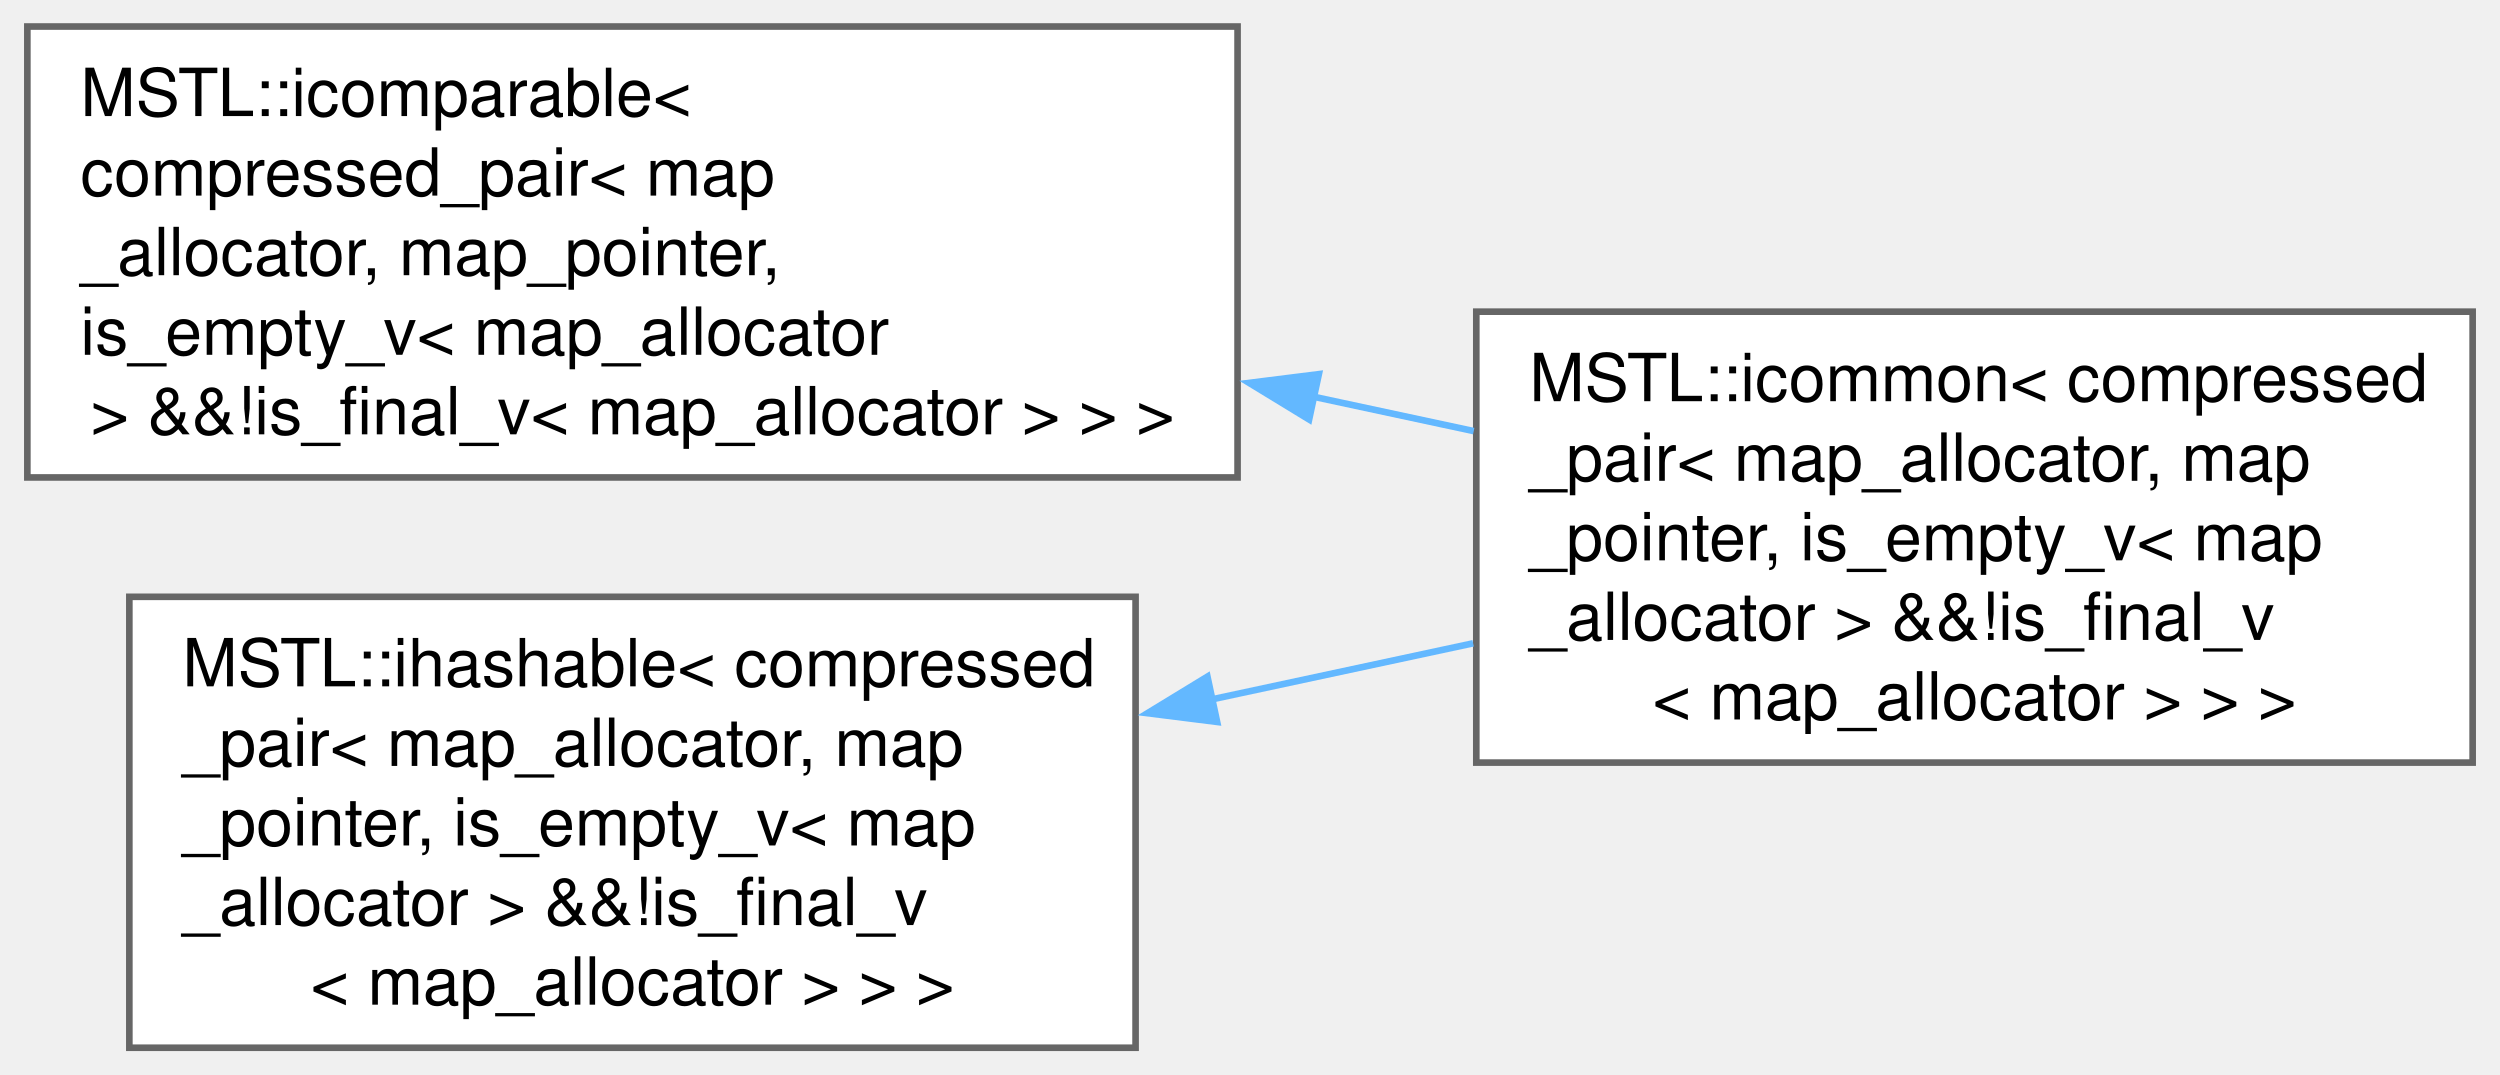
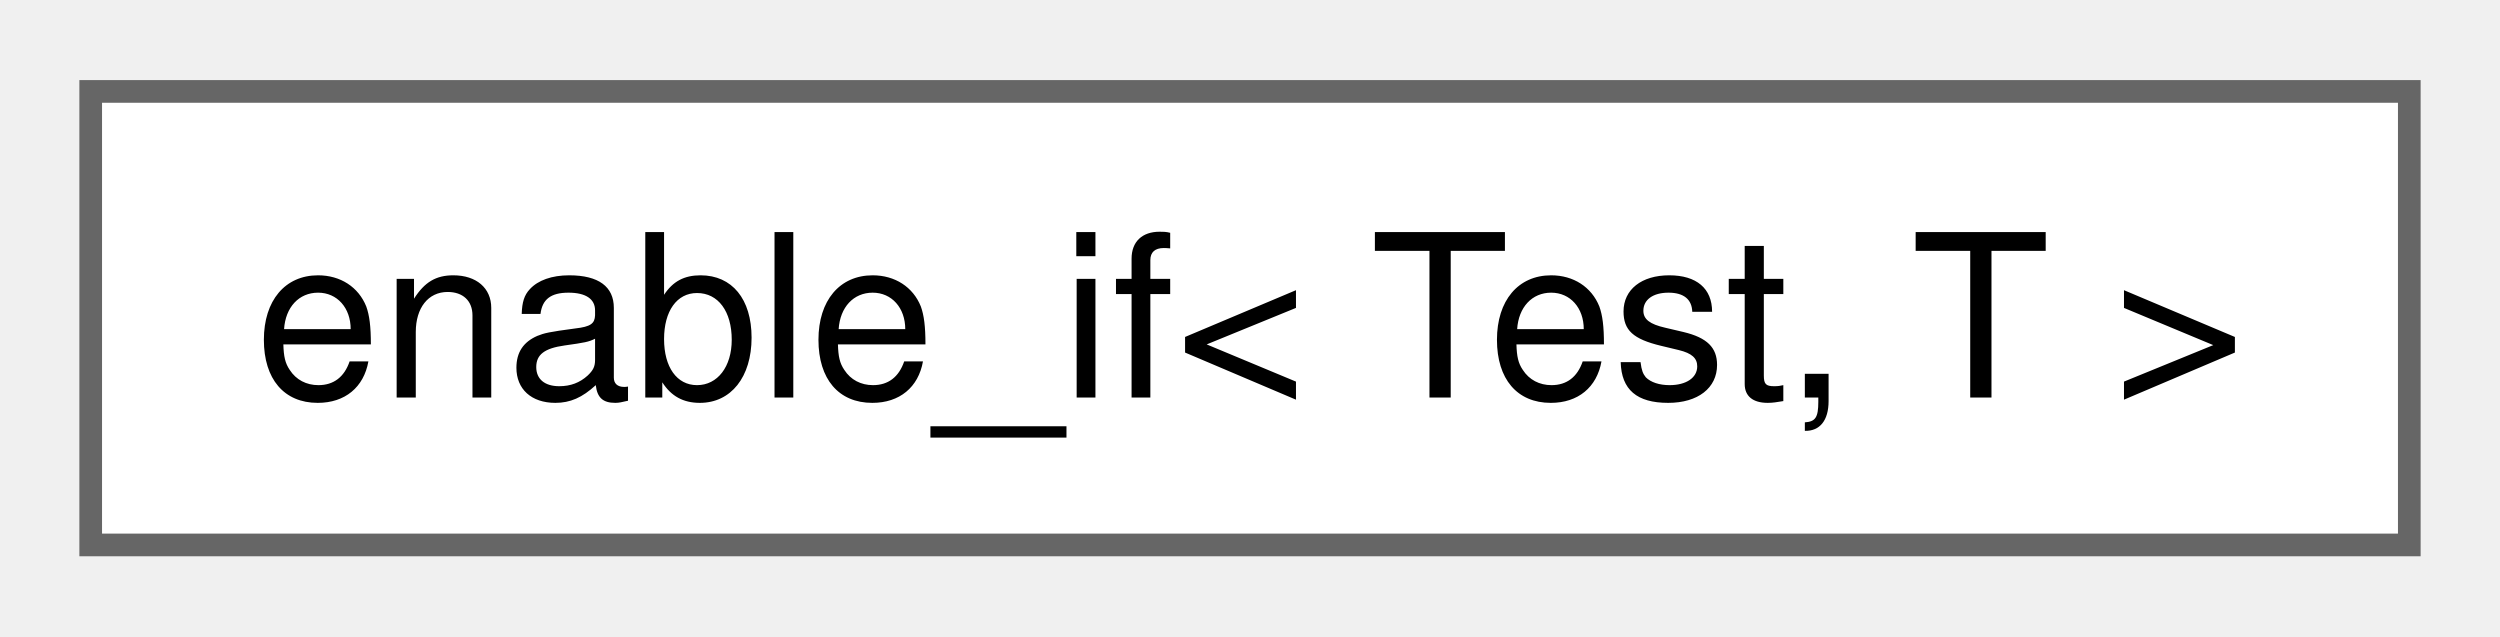
- <svg xmlns="http://www.w3.org/2000/svg" xmlns:xlink="http://www.w3.org/1999/xlink" width="377pt" height="162pt" viewBox="0.00 0.00 376.75 162.00">
-   <g id="graph0" class="graph" transform="scale(1 1) rotate(0) translate(4 158)">
+ <svg xmlns="http://www.w3.org/2000/svg" xmlns:xlink="http://www.w3.org/1999/xlink" width="110pt" height="28pt" viewBox="0.00 0.00 110.25 28.00">
+   <g id="graph0" class="graph" transform="scale(1 1) rotate(0) translate(4 24)">
    <g id="Node000000" class="node">
      <g id="a_Node000000">
-         <a xlink:href="struct_m_s_t_l_1_1icomparable.html" target="_top" xlink:title=" ">
-           <polygon fill="white" stroke="#666666" points="182.5,-154 0,-154 0,-86 182.5,-86 182.5,-154" />
-           <text text-anchor="start" x="8" y="-140.5" font-family="Helvetica,sans-Serif" font-size="10.00">MSTL::icomparable&lt;</text>
-           <text text-anchor="start" x="8" y="-128.5" font-family="Helvetica,sans-Serif" font-size="10.00"> compressed_pair&lt; map</text>
-           <text text-anchor="start" x="8" y="-116.5" font-family="Helvetica,sans-Serif" font-size="10.00">_allocator, map_pointer,</text>
-           <text text-anchor="start" x="8" y="-104.5" font-family="Helvetica,sans-Serif" font-size="10.00"> is_empty_v&lt; map_allocator</text>
-           <text text-anchor="middle" x="91.25" y="-92.5" font-family="Helvetica,sans-Serif" font-size="10.00"> &gt; &amp;&amp;!is_final_v&lt; map_allocator &gt; &gt; &gt;</text>
-         </a>
-       </g>
-     </g>
-     <g id="Node000001" class="node">
-       <g id="a_Node000001">
-         <a xlink:href="struct_m_s_t_l_1_1icommon.html" target="_top" xlink:title=" ">
-           <polygon fill="white" stroke="#666666" points="368.75,-111 218.5,-111 218.5,-43 368.75,-43 368.75,-111" />
-           <text text-anchor="start" x="226.5" y="-97.5" font-family="Helvetica,sans-Serif" font-size="10.00">MSTL::icommon&lt; compressed</text>
-           <text text-anchor="start" x="226.5" y="-85.5" font-family="Helvetica,sans-Serif" font-size="10.00">_pair&lt; map_allocator, map</text>
-           <text text-anchor="start" x="226.5" y="-73.5" font-family="Helvetica,sans-Serif" font-size="10.00">_pointer, is_empty_v&lt; map</text>
-           <text text-anchor="start" x="226.5" y="-61.5" font-family="Helvetica,sans-Serif" font-size="10.00">_allocator &gt; &amp;&amp;!is_final_v</text>
-           <text text-anchor="middle" x="293.62" y="-49.5" font-family="Helvetica,sans-Serif" font-size="10.00">&lt; map_allocator &gt; &gt; &gt;</text>
-         </a>
-       </g>
-     </g>
-     <g id="edge27_Node000000_Node000001" class="edge">
-       <g id="a_edge27_Node000000_Node000001">
-         <a xlink:title=" ">
-           <path fill="none" stroke="#63b8ff" d="M193.88,-98.19C202.04,-96.44 210.19,-94.69 218.11,-92.99" />
-           <polygon fill="#63b8ff" stroke="#63b8ff" points="193.29,-94.74 184.24,-100.26 194.76,-101.58 193.29,-94.74" />
-         </a>
-       </g>
-     </g>
-     <g id="Node000002" class="node">
-       <g id="a_Node000002">
-         <a xlink:href="struct_m_s_t_l_1_1ihashable.html" target="_top" xlink:title=" ">
-           <polygon fill="white" stroke="#666666" points="167.12,-68 15.38,-68 15.38,0 167.12,0 167.12,-68" />
-           <text text-anchor="start" x="23.38" y="-54.5" font-family="Helvetica,sans-Serif" font-size="10.00">MSTL::ihashable&lt; compressed</text>
-           <text text-anchor="start" x="23.38" y="-42.5" font-family="Helvetica,sans-Serif" font-size="10.00">_pair&lt; map_allocator, map</text>
-           <text text-anchor="start" x="23.38" y="-30.5" font-family="Helvetica,sans-Serif" font-size="10.00">_pointer, is_empty_v&lt; map</text>
-           <text text-anchor="start" x="23.38" y="-18.5" font-family="Helvetica,sans-Serif" font-size="10.00">_allocator &gt; &amp;&amp;!is_final_v</text>
-           <text text-anchor="middle" x="91.25" y="-6.5" font-family="Helvetica,sans-Serif" font-size="10.00">&lt; map_allocator &gt; &gt; &gt;</text>
-         </a>
-       </g>
-     </g>
-     <g id="edge28_Node000002_Node000001" class="edge">
-       <g id="a_edge28_Node000002_Node000001">
-         <a xlink:title=" ">
-           <path fill="none" stroke="#63b8ff" d="M178.41,-52.49C191.6,-55.32 205.11,-58.22 218.02,-60.99" />
-           <polygon fill="#63b8ff" stroke="#63b8ff" points="179.42,-49.13 168.91,-50.45 177.96,-55.97 179.42,-49.13" />
+         <a xlink:href="structenable__if.html" target="_top" xlink:title="条件启用模板">
+           <polygon fill="white" stroke="#666666" points="102.25,-20 0,-20 0,0 102.25,0 102.25,-20" />
+           <text text-anchor="middle" x="51.12" y="-6.5" font-family="Helvetica,sans-Serif" font-size="10.00">enable_if&lt; Test, T &gt;</text>
        </a>
      </g>
    </g>
  </g>
</svg>
